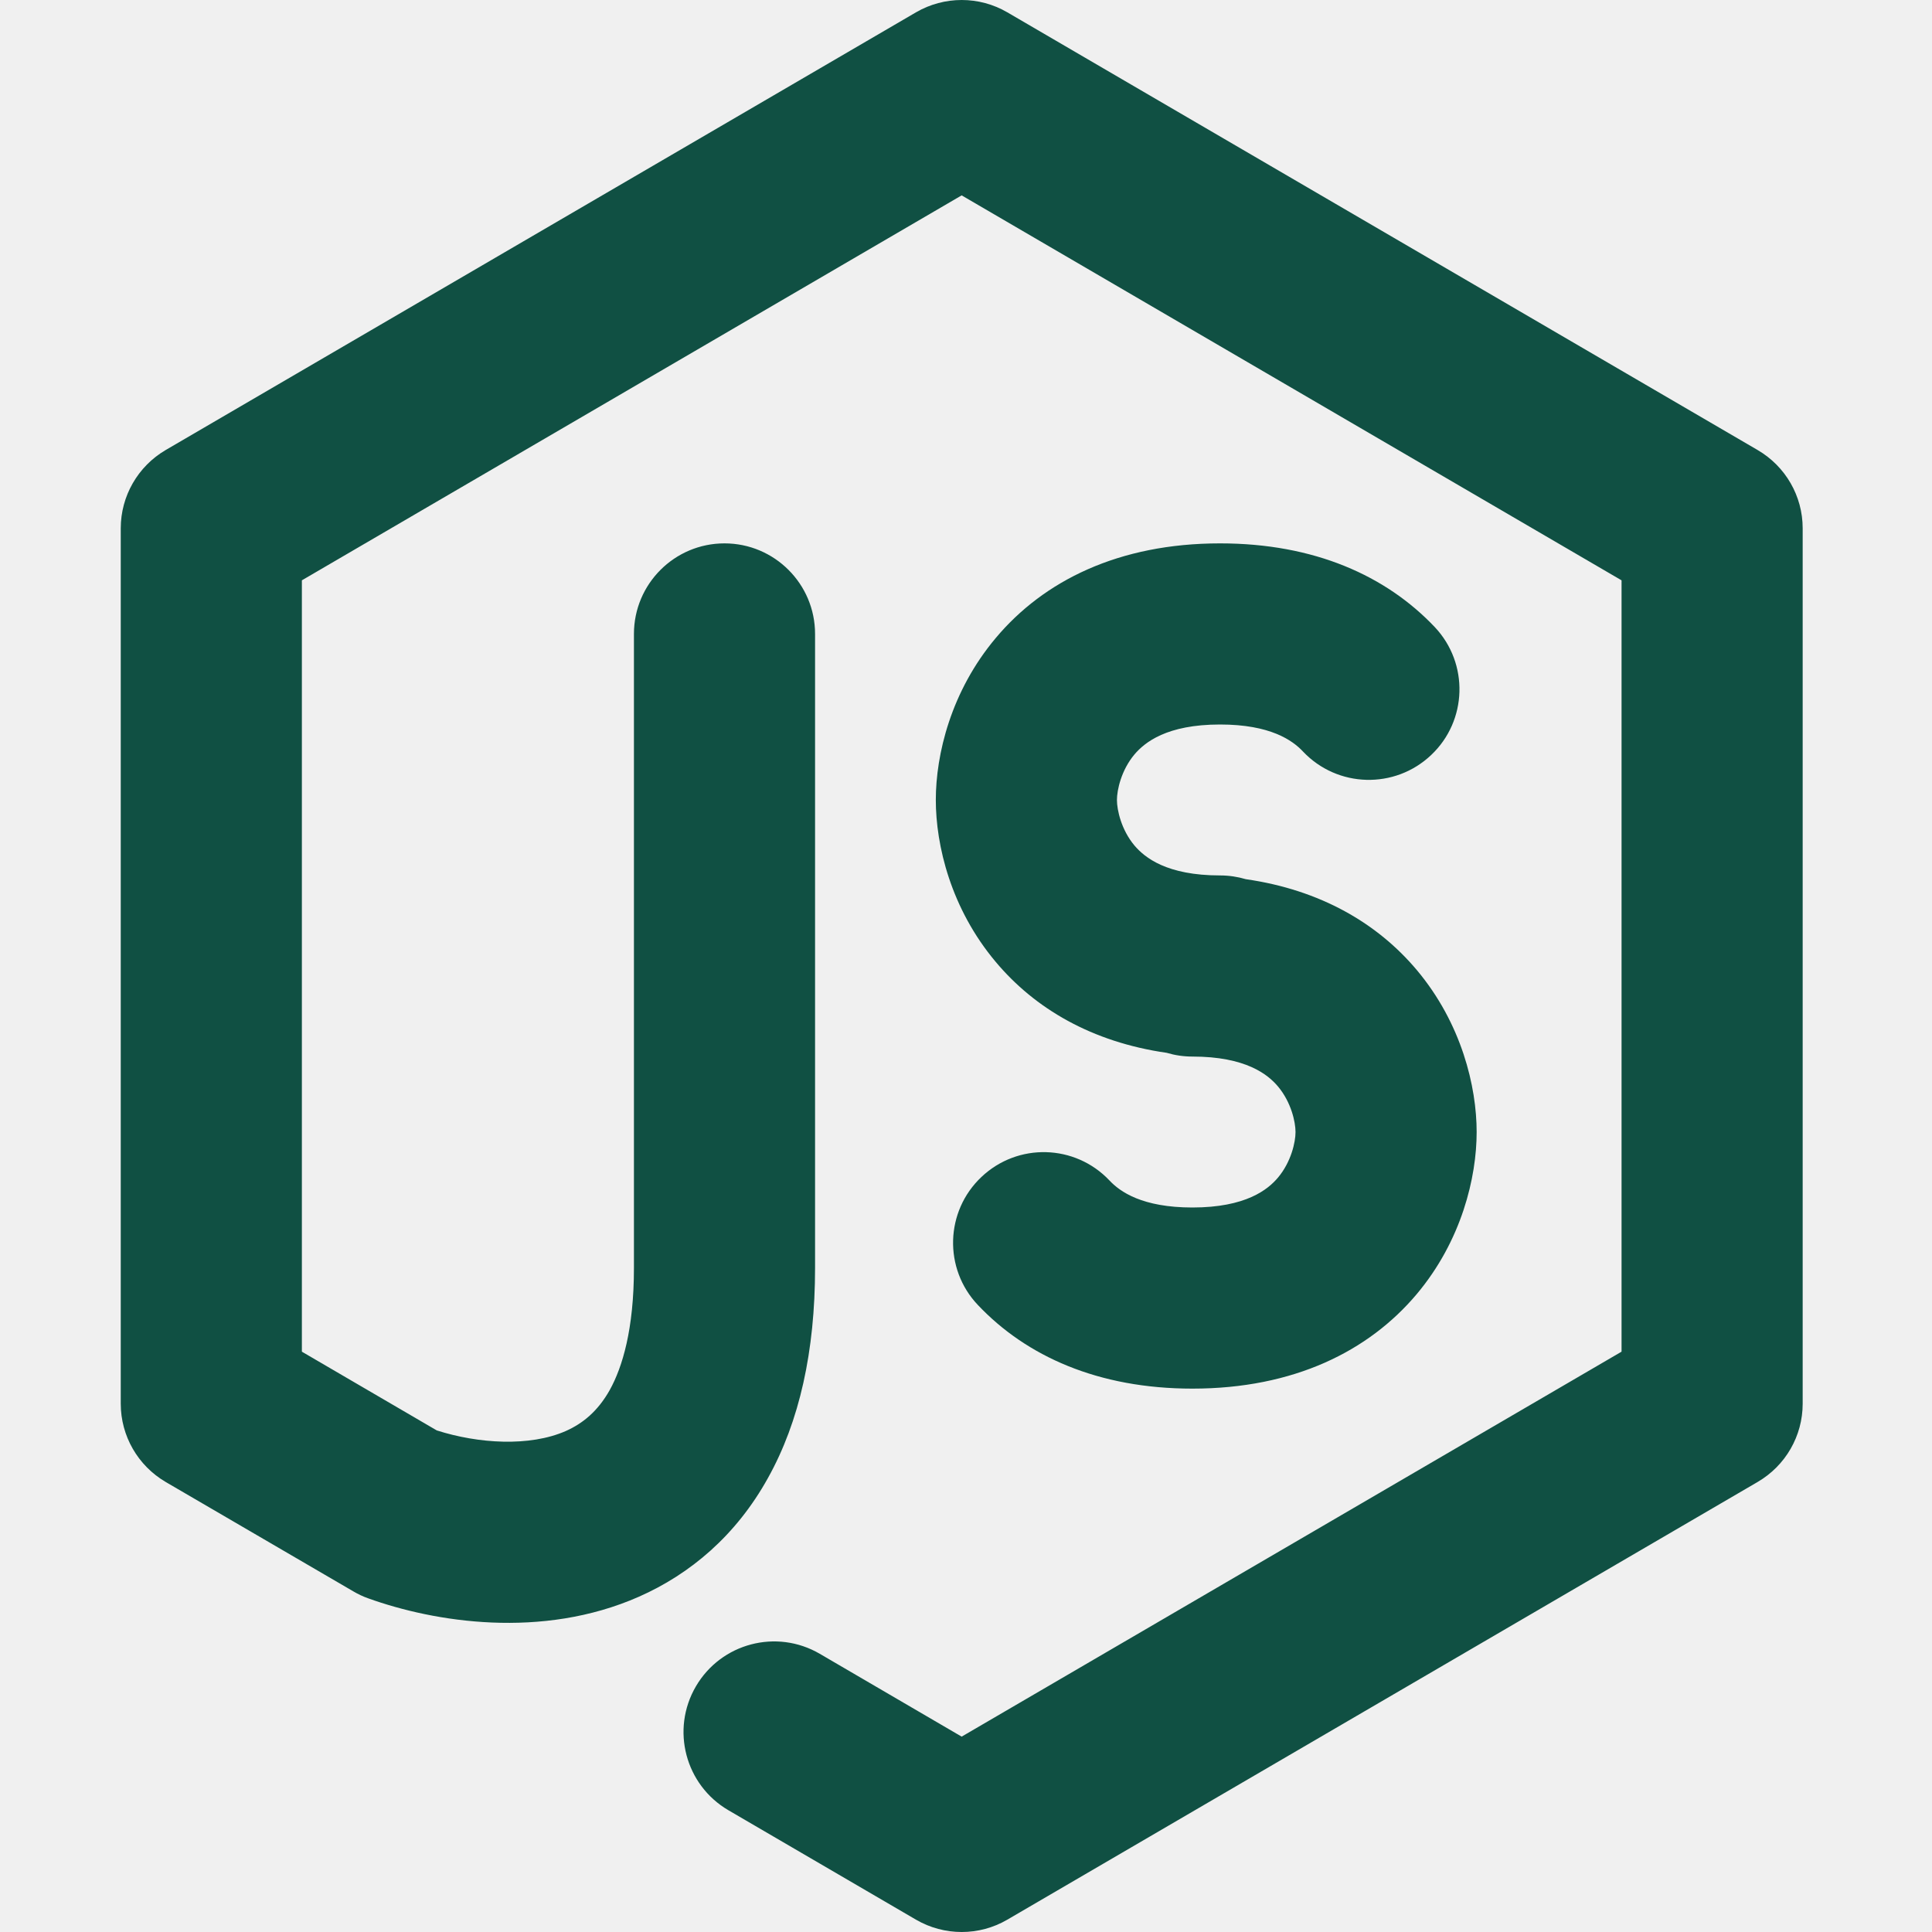
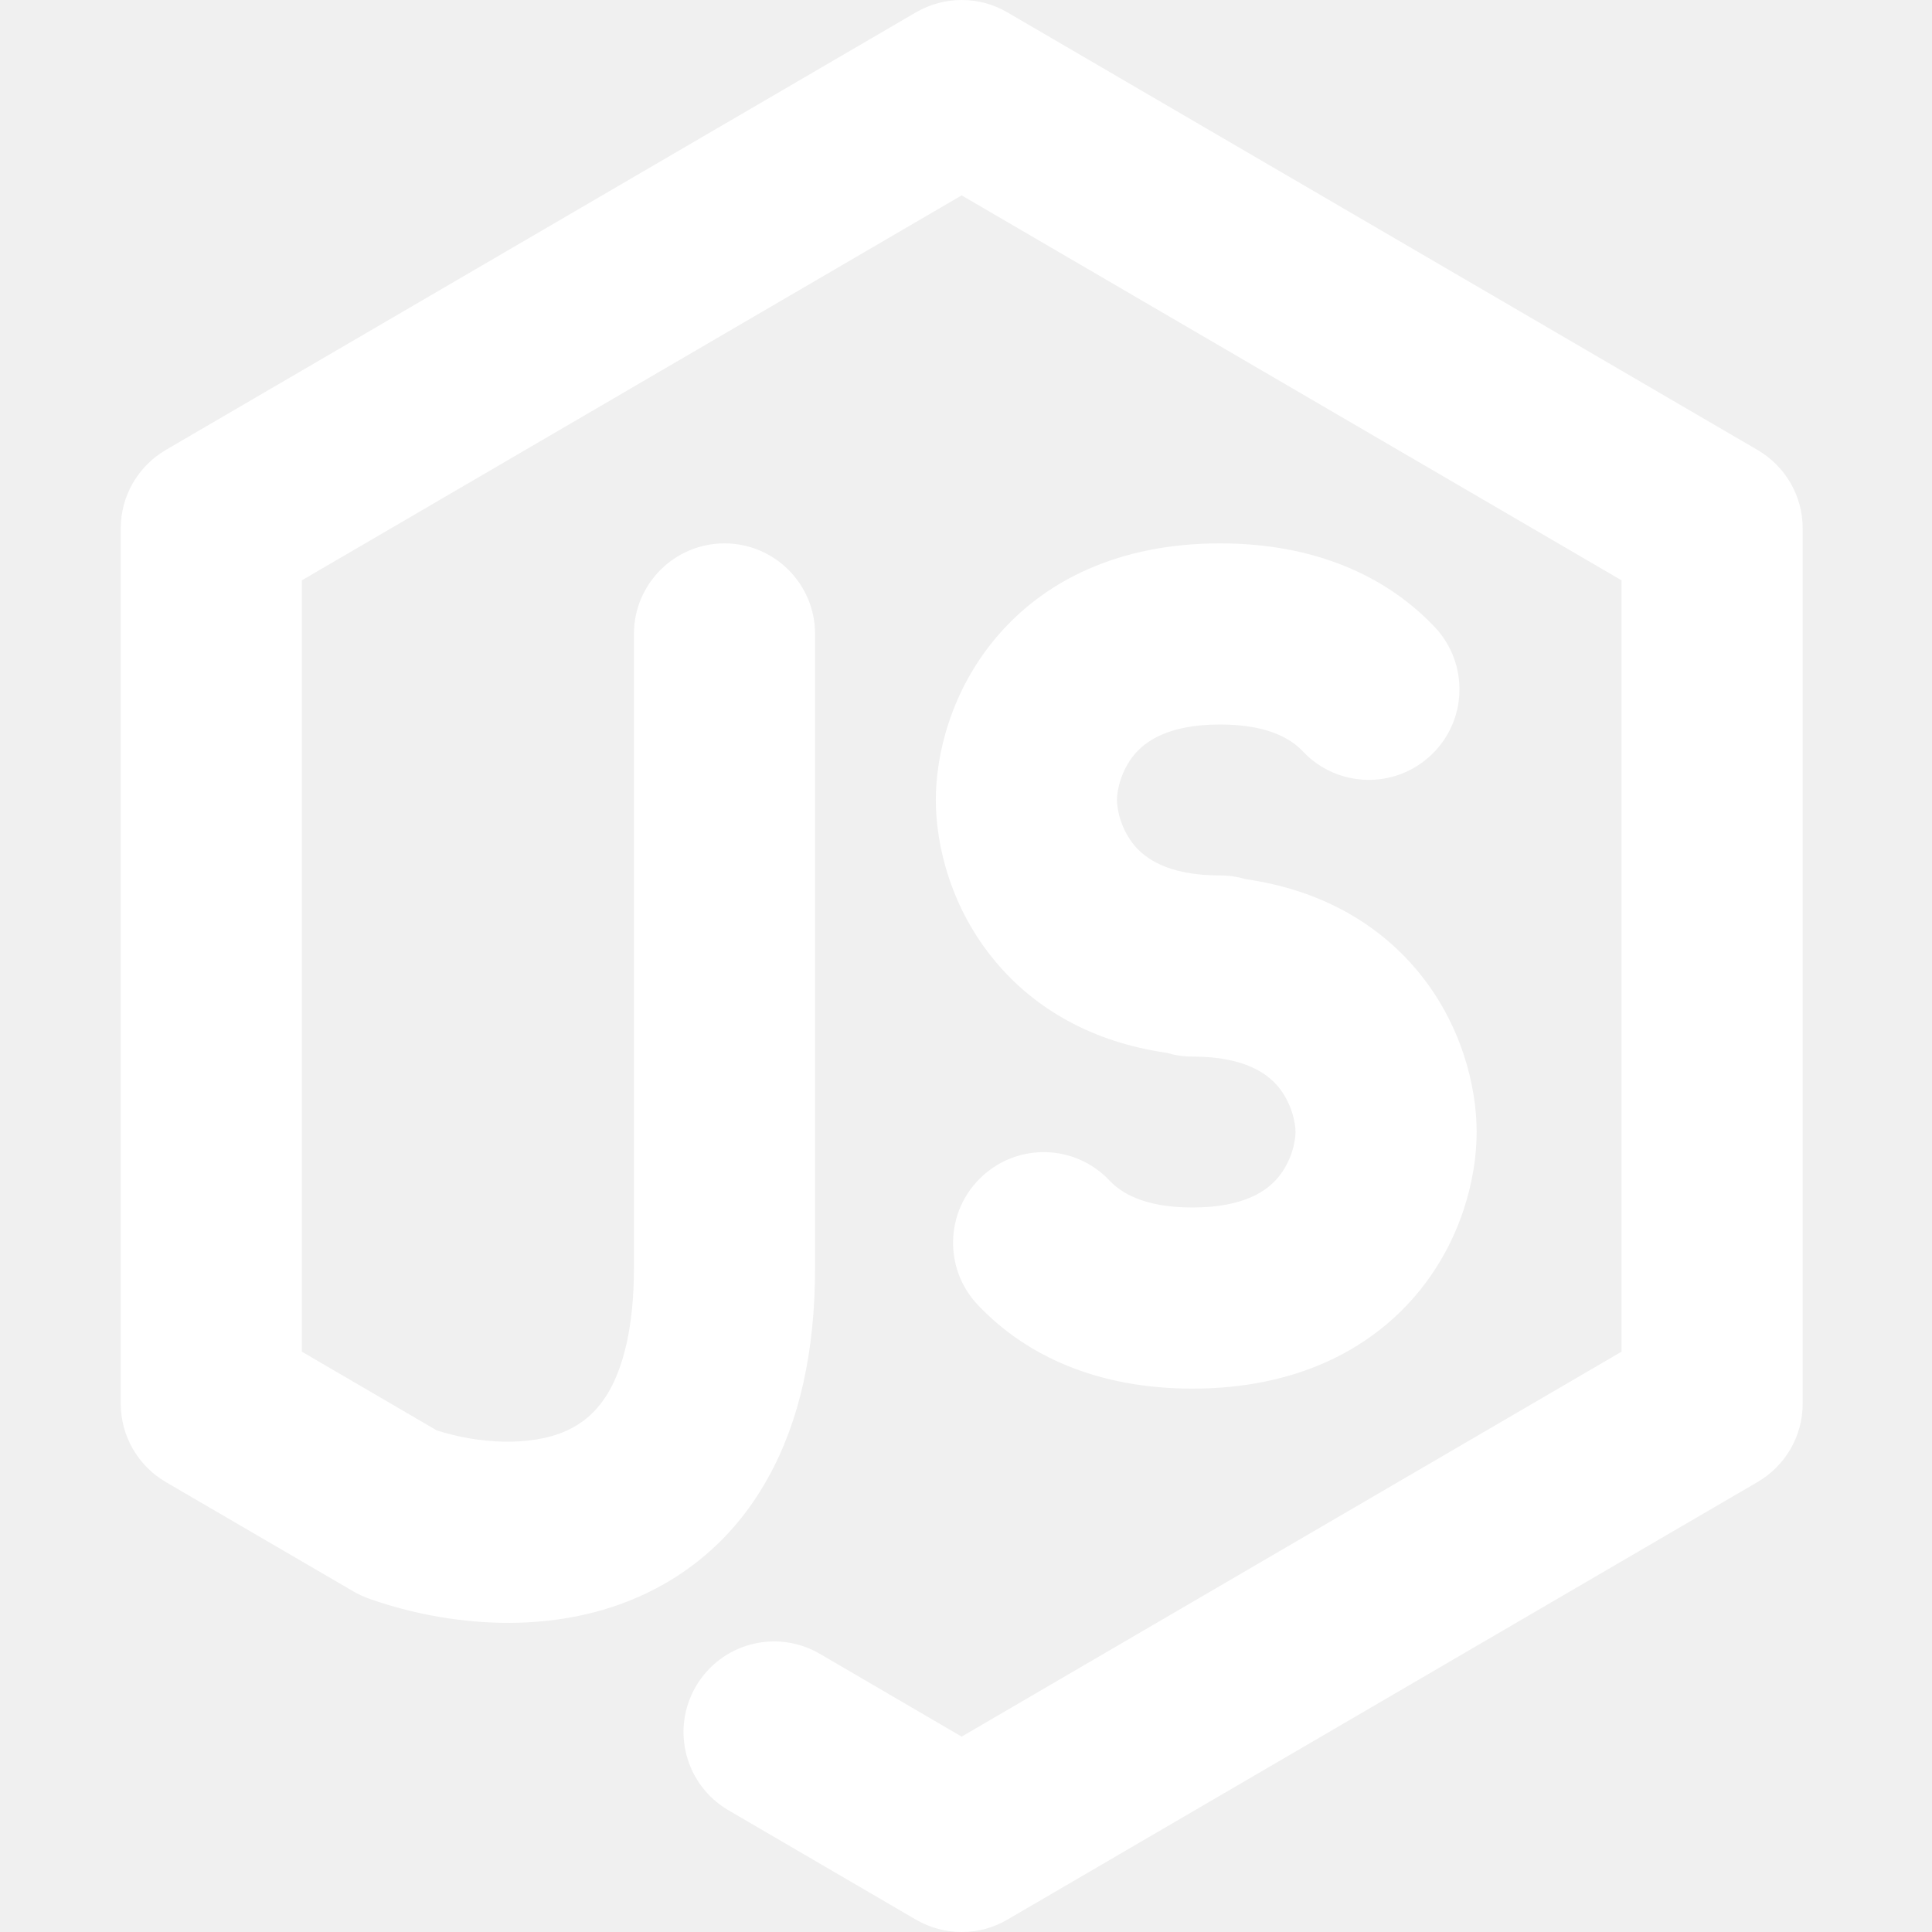
<svg xmlns="http://www.w3.org/2000/svg" viewBox="0 0 16 16" fill="none">
  <g id="SVGRepo_bgCarrier" stroke-width="0" />
  <g id="SVGRepo_tracerCarrier" stroke-linecap="round" stroke-linejoin="round" />
  <g id="SVGRepo_iconCarrier">
-     <path fill-rule="nonzero" clip-rule="nonzero" d="M7.586 0.102C7.82 -0.034 8.109 -0.034 8.342 0.102L14.556 3.727C14.787 3.862 14.929 4.108 14.929 4.375V11.625C14.929 11.892 14.787 12.138 14.556 12.273L8.342 15.898C8.109 16.034 7.82 16.034 7.586 15.898L6.033 14.992C5.675 14.783 5.554 14.324 5.763 13.966C5.972 13.608 6.431 13.487 6.789 13.696L7.964 14.382L13.429 11.194V4.806L7.964 1.618L2.5 4.806V11.194L3.617 11.846C3.961 11.956 4.386 11.983 4.686 11.851C4.825 11.789 4.95 11.689 5.05 11.511C5.154 11.323 5.25 11.01 5.25 10.5V5.25C5.25 4.836 5.586 4.5 6 4.5C6.414 4.5 6.75 4.836 6.75 5.25V10.5C6.75 11.19 6.621 11.772 6.36 12.24C6.095 12.718 5.715 13.036 5.292 13.223C4.486 13.579 3.595 13.433 3.05 13.237C3.007 13.222 2.965 13.202 2.926 13.179L1.372 12.273C1.142 12.138 1 11.892 1 11.625V4.375C1 4.108 1.142 3.862 1.372 3.727L7.586 0.102ZM8.247 5.283C8.643 4.811 9.263 4.5 10.104 4.5C10.885 4.5 11.479 4.768 11.882 5.193C12.166 5.494 12.153 5.969 11.852 6.253C11.551 6.538 11.076 6.525 10.791 6.224C10.704 6.131 10.52 6 10.104 6C9.662 6 9.48 6.148 9.395 6.248C9.286 6.378 9.25 6.542 9.25 6.625C9.25 6.708 9.286 6.872 9.395 7.002C9.48 7.102 9.662 7.25 10.104 7.25C10.178 7.25 10.25 7.261 10.317 7.281C10.937 7.37 11.409 7.648 11.733 8.033C12.105 8.476 12.229 9 12.229 9.375C12.229 9.75 12.105 10.274 11.733 10.717C11.336 11.189 10.716 11.5 9.875 11.5C9.095 11.5 8.5 11.232 8.098 10.807C7.813 10.506 7.827 10.031 8.128 9.747C8.429 9.462 8.903 9.475 9.188 9.776C9.275 9.869 9.459 10 9.875 10C10.317 10 10.5 9.852 10.584 9.752C10.693 9.622 10.729 9.458 10.729 9.375C10.729 9.292 10.693 9.128 10.584 8.998C10.5 8.898 10.317 8.75 9.875 8.75C9.801 8.75 9.729 8.739 9.662 8.719C9.042 8.63 8.57 8.352 8.247 7.967C7.874 7.524 7.75 7 7.75 6.625C7.75 6.25 7.874 5.726 8.247 5.283Z" fill="#105043" />
+     <path fill-rule="nonzero" clip-rule="nonzero" d="M7.586 0.102C7.82 -0.034 8.109 -0.034 8.342 0.102L14.556 3.727C14.787 3.862 14.929 4.108 14.929 4.375V11.625C14.929 11.892 14.787 12.138 14.556 12.273L8.342 15.898C8.109 16.034 7.82 16.034 7.586 15.898L6.033 14.992C5.675 14.783 5.554 14.324 5.763 13.966C5.972 13.608 6.431 13.487 6.789 13.696L7.964 14.382L13.429 11.194V4.806L7.964 1.618L2.5 4.806V11.194L3.617 11.846C3.961 11.956 4.386 11.983 4.686 11.851C4.825 11.789 4.95 11.689 5.05 11.511C5.154 11.323 5.25 11.01 5.25 10.5V5.25C5.25 4.836 5.586 4.5 6 4.5C6.414 4.5 6.75 4.836 6.75 5.25V10.5C6.75 11.19 6.621 11.772 6.36 12.24C6.095 12.718 5.715 13.036 5.292 13.223C4.486 13.579 3.595 13.433 3.05 13.237C3.007 13.222 2.965 13.202 2.926 13.179L1.372 12.273C1.142 12.138 1 11.892 1 11.625V4.375C1 4.108 1.142 3.862 1.372 3.727L7.586 0.102ZM8.247 5.283C8.643 4.811 9.263 4.5 10.104 4.5C10.885 4.5 11.479 4.768 11.882 5.193C12.166 5.494 12.153 5.969 11.852 6.253C11.551 6.538 11.076 6.525 10.791 6.224C10.704 6.131 10.52 6 10.104 6C9.662 6 9.48 6.148 9.395 6.248C9.286 6.378 9.25 6.542 9.25 6.625C9.25 6.708 9.286 6.872 9.395 7.002C9.48 7.102 9.662 7.25 10.104 7.25C10.178 7.25 10.25 7.261 10.317 7.281C10.937 7.37 11.409 7.648 11.733 8.033C12.105 8.476 12.229 9 12.229 9.375C12.229 9.75 12.105 10.274 11.733 10.717C11.336 11.189 10.716 11.5 9.875 11.5C9.095 11.5 8.5 11.232 8.098 10.807C7.813 10.506 7.827 10.031 8.128 9.747C8.429 9.462 8.903 9.475 9.188 9.776C9.275 9.869 9.459 10 9.875 10C10.317 10 10.5 9.852 10.584 9.752C10.693 9.622 10.729 9.458 10.729 9.375C10.729 9.292 10.693 9.128 10.584 8.998C10.5 8.898 10.317 8.75 9.875 8.75C9.801 8.75 9.729 8.739 9.662 8.719C9.042 8.63 8.57 8.352 8.247 7.967C7.874 7.524 7.75 7 7.75 6.625C7.75 6.25 7.874 5.726 8.247 5.283Z" fill="#ffffff" />
  </g>
</svg>
